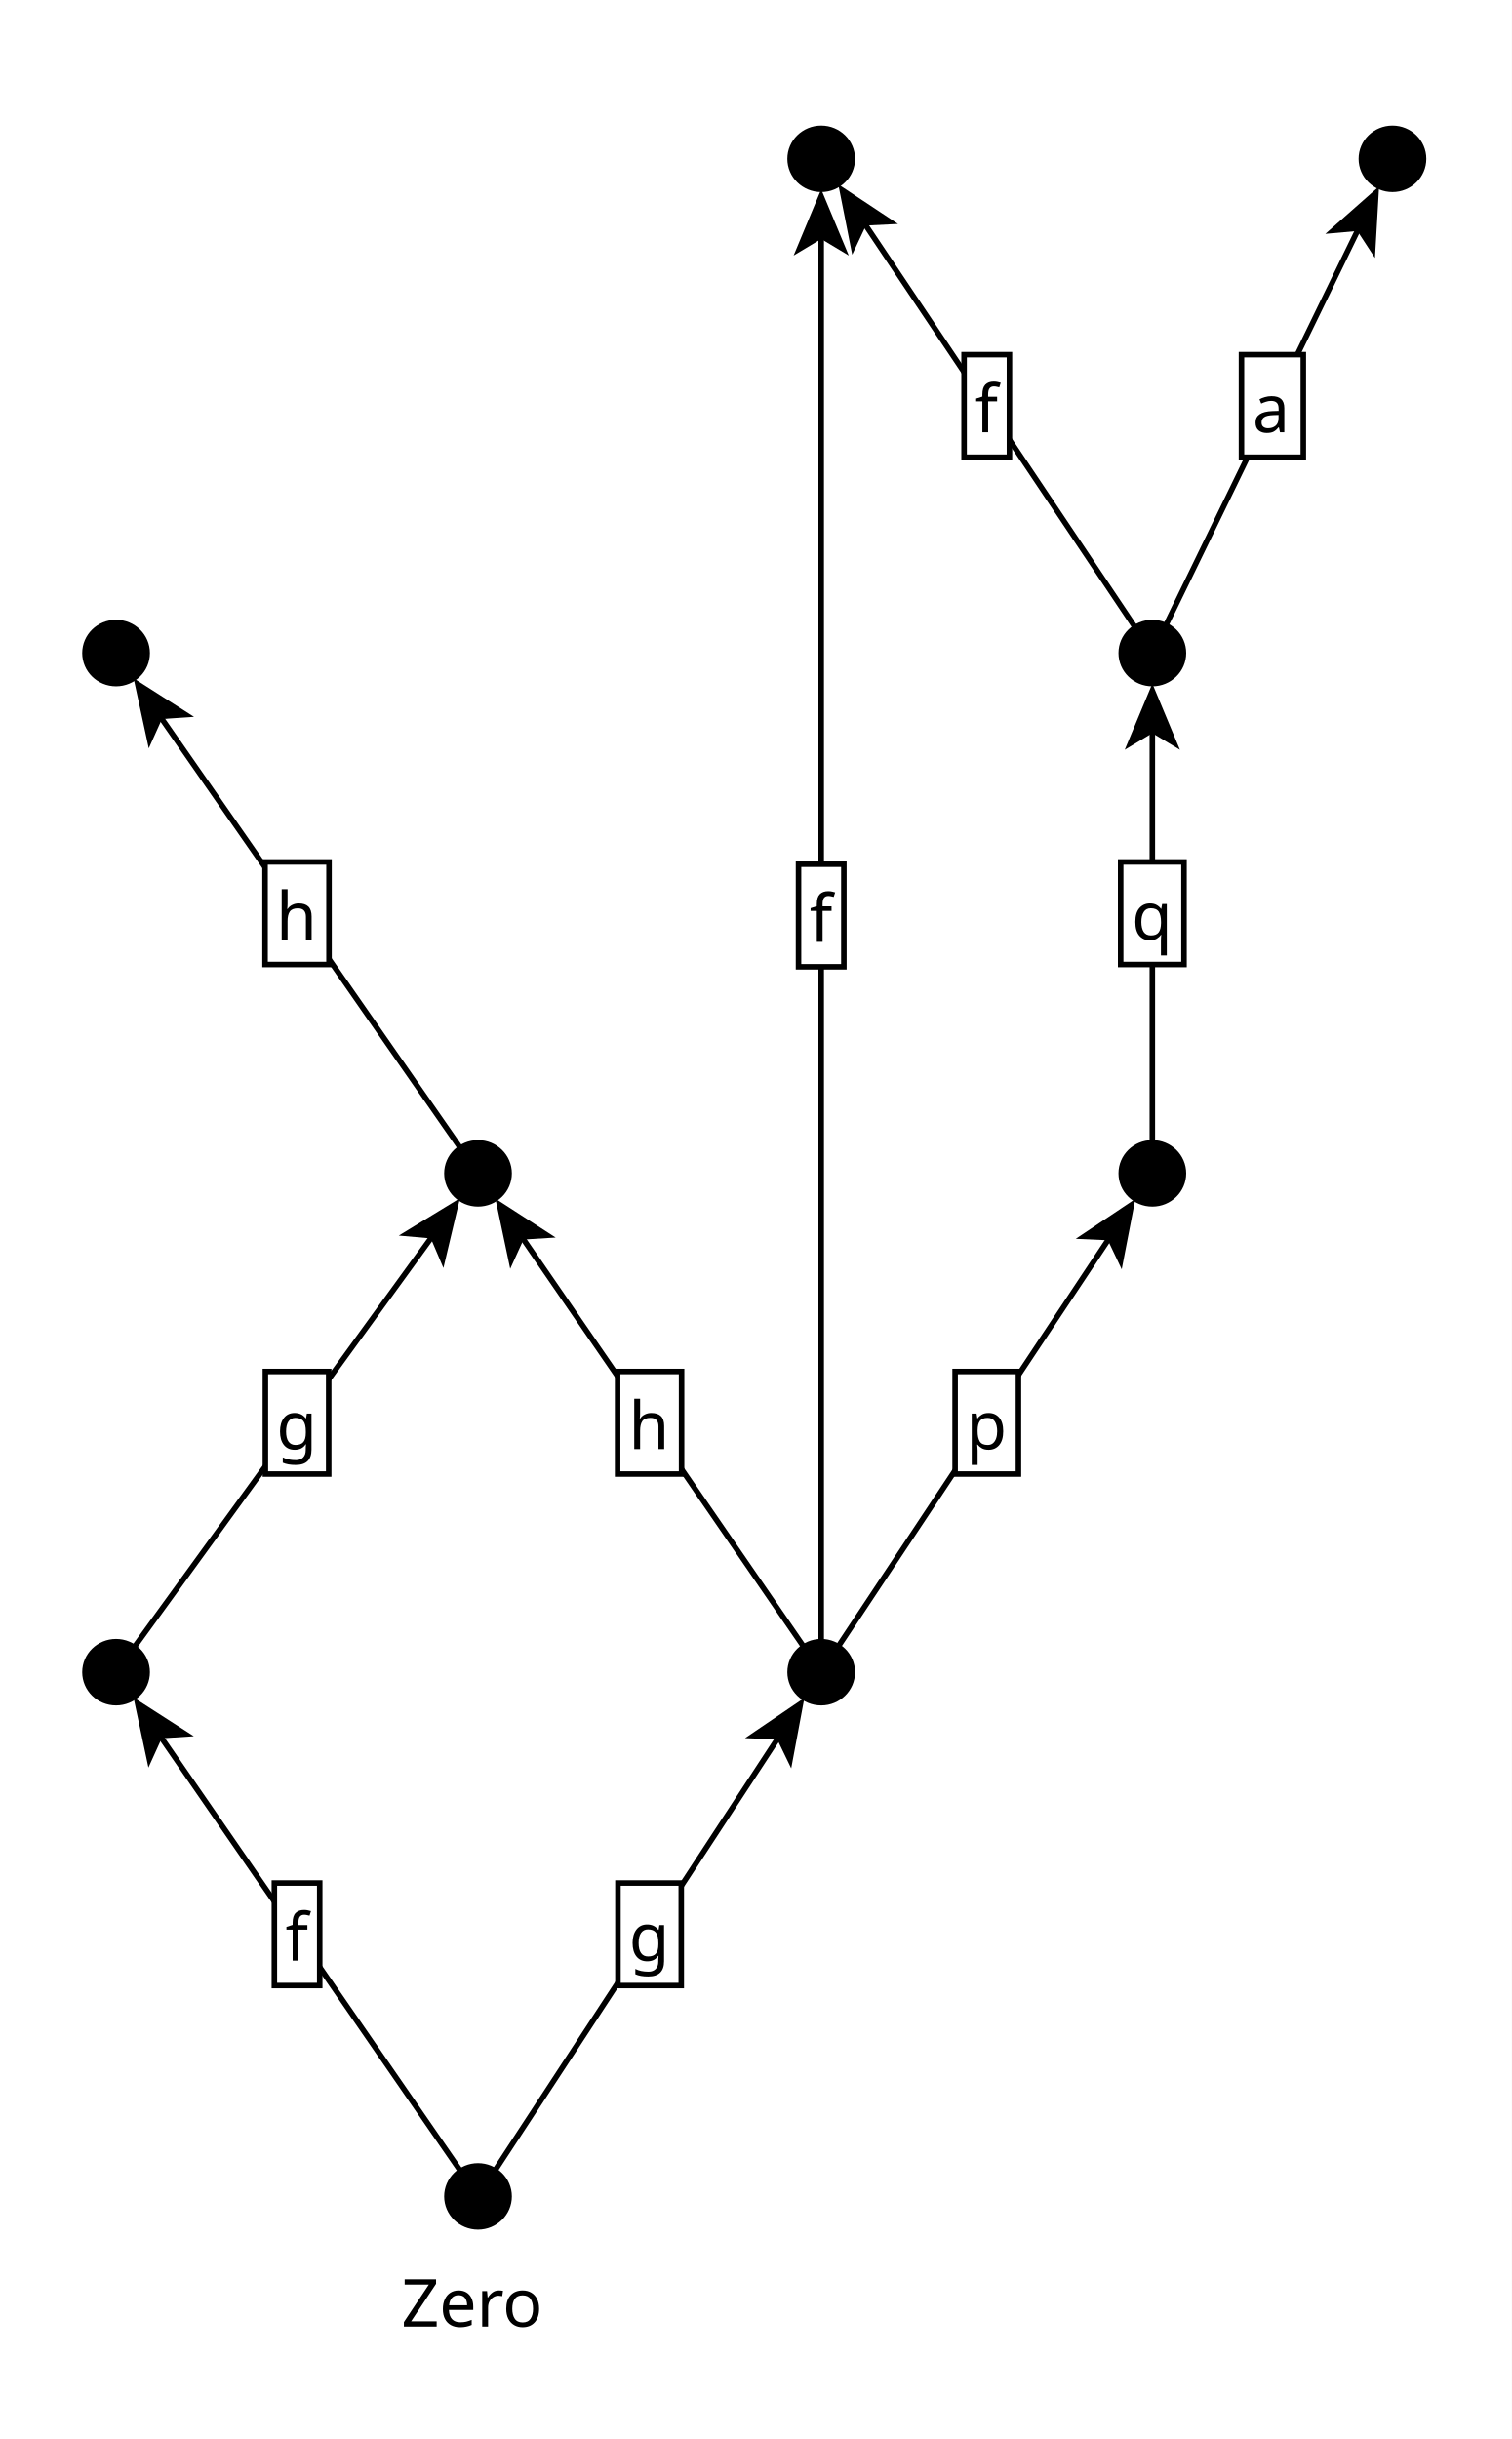
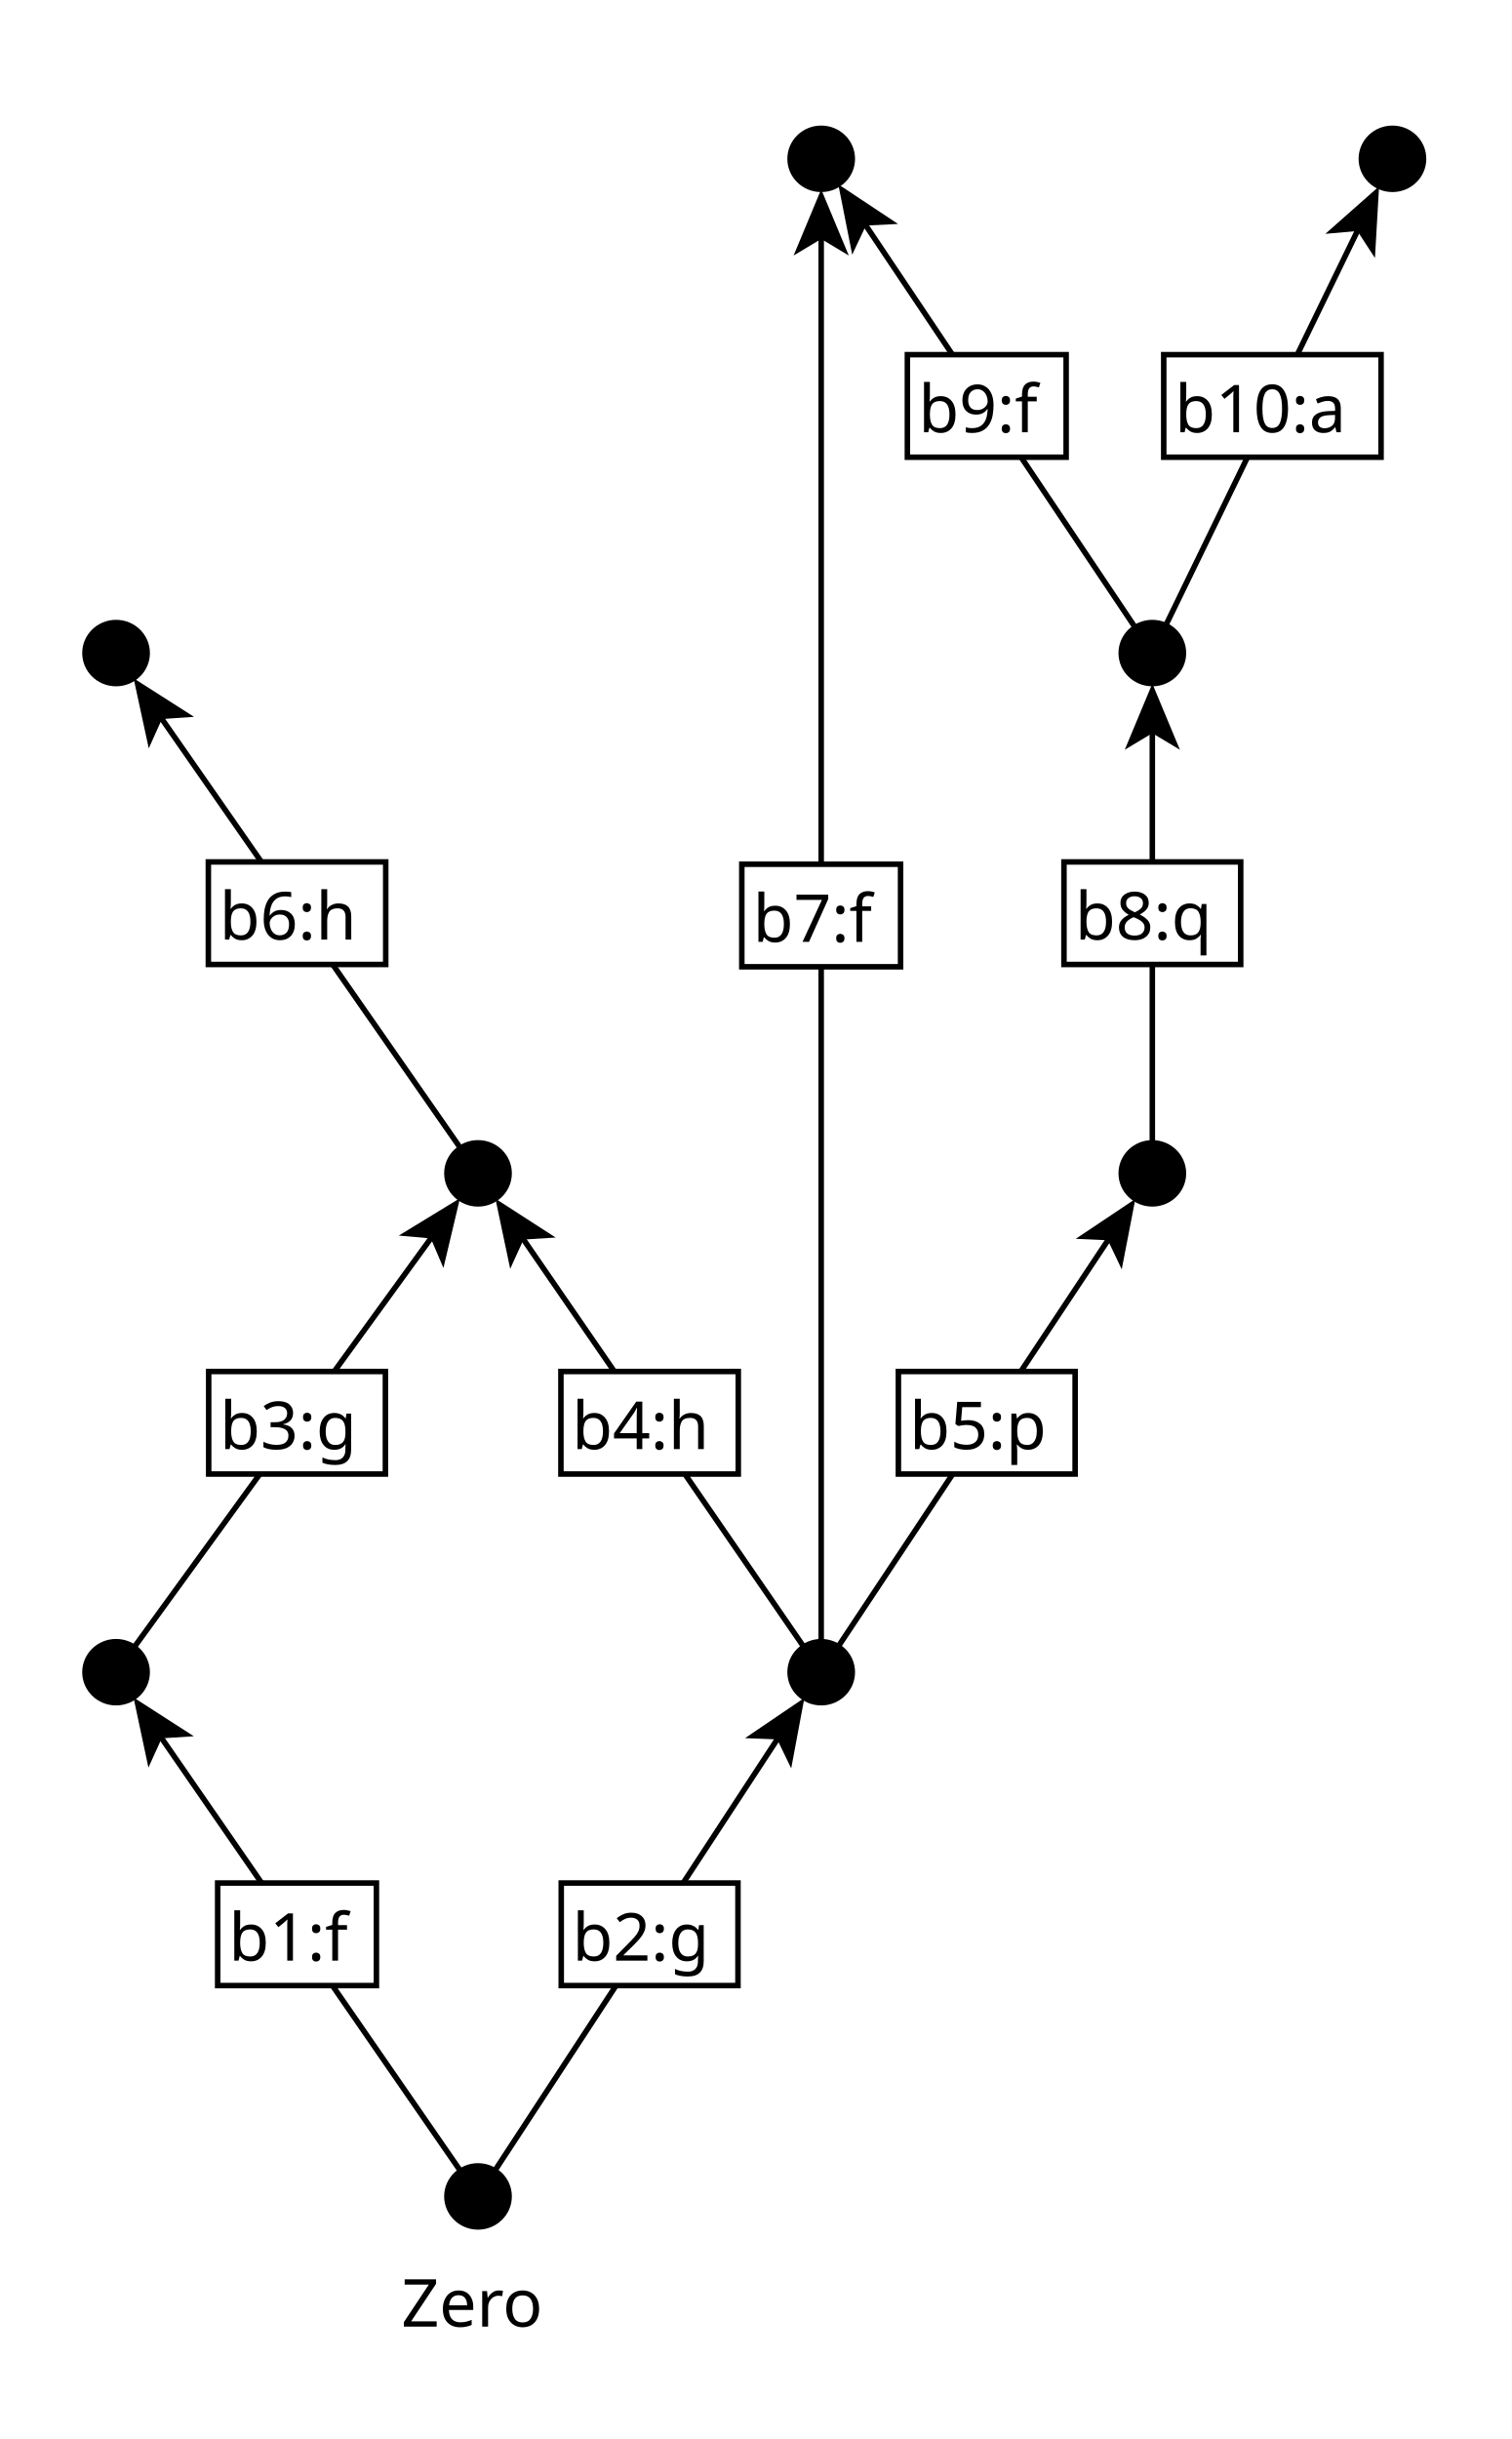
<svg xmlns="http://www.w3.org/2000/svg" fill-opacity="1" color-rendering="auto" color-interpolation="auto" text-rendering="auto" stroke="black" stroke-linecap="square" width="274" stroke-miterlimit="10" shape-rendering="auto" stroke-opacity="1" fill="black" stroke-dasharray="none" font-weight="normal" stroke-width="1" height="442" font-family="'Dialog'" font-style="normal" stroke-linejoin="miter" font-size="12px" stroke-dashoffset="0" image-rendering="auto">
  <defs id="genericDefs" />
  <g>
    <defs id="defs1">
      <clipPath clipPathUnits="userSpaceOnUse" id="clipPath1">
        <path d="M0 0 L274 0 L274 442 L0 442 L0 0 Z" />
      </clipPath>
      <clipPath clipPathUnits="userSpaceOnUse" id="clipPath2">
        <path d="M531 39 L805 39 L805 481 L531 481 L531 39 Z" />
      </clipPath>
    </defs>
    <g fill="white" text-rendering="geometricPrecision" shape-rendering="geometricPrecision" transform="translate(-531,-39)" stroke="white">
      <rect x="531" width="274" height="442" y="39" clip-path="url(#clipPath2)" stroke="none" />
    </g>
    <g text-rendering="geometricPrecision" shape-rendering="geometricPrecision" transform="matrix(1,0,0,1,-531,-39)">
      <ellipse rx="5.636" ry="5.525" clip-path="url(#clipPath2)" cx="552.036" cy="342.037" stroke="none" />
      <ellipse stroke-linecap="butt" clip-path="url(#clipPath2)" fill="none" rx="5.636" cx="552.036" ry="5.525" cy="342.037" stroke-miterlimit="1.45" />
      <ellipse rx="5.636" ry="5.525" clip-path="url(#clipPath2)" cx="617.636" cy="251.637" stroke="none" />
      <ellipse stroke-linecap="butt" clip-path="url(#clipPath2)" fill="none" rx="5.636" cx="617.636" ry="5.525" cy="251.637" stroke-miterlimit="1.45" />
      <ellipse rx="5.636" ry="5.525" clip-path="url(#clipPath2)" cx="617.636" cy="437.037" stroke="none" />
      <text stroke-linecap="butt" x="603.75" y="460.627" clip-path="url(#clipPath2)" font-family="'Verdana'" stroke="none" stroke-miterlimit="1.45" xml:space="preserve">Zero</text>
      <ellipse stroke-linecap="butt" clip-path="url(#clipPath2)" fill="none" rx="5.636" cx="617.636" ry="5.525" cy="437.037" stroke-miterlimit="1.45" />
      <ellipse rx="5.636" ry="5.525" clip-path="url(#clipPath2)" cx="552.036" cy="157.349" stroke="none" />
      <ellipse stroke-linecap="butt" clip-path="url(#clipPath2)" fill="none" rx="5.636" cx="552.036" ry="5.525" cy="157.349" stroke-miterlimit="1.45" />
      <ellipse rx="5.636" ry="5.525" clip-path="url(#clipPath2)" cx="679.836" cy="342.037" stroke="none" />
      <ellipse stroke-linecap="butt" clip-path="url(#clipPath2)" fill="none" rx="5.636" cx="679.836" ry="5.525" cy="342.037" stroke-miterlimit="1.45" />
      <ellipse rx="5.636" ry="5.525" clip-path="url(#clipPath2)" cx="739.852" cy="251.637" stroke="none" />
      <ellipse stroke-linecap="butt" clip-path="url(#clipPath2)" fill="none" rx="5.636" cx="739.852" ry="5.525" cy="251.637" stroke-miterlimit="1.45" />
      <ellipse rx="5.636" ry="5.525" clip-path="url(#clipPath2)" cx="739.852" cy="157.349" stroke="none" />
      <ellipse stroke-linecap="butt" clip-path="url(#clipPath2)" fill="none" rx="5.636" cx="739.852" ry="5.525" cy="157.349" stroke-miterlimit="1.45" />
      <ellipse rx="5.636" ry="5.525" clip-path="url(#clipPath2)" cx="679.836" cy="67.781" stroke="none" />
      <ellipse stroke-linecap="butt" clip-path="url(#clipPath2)" fill="none" rx="5.636" cx="679.836" ry="5.525" cy="67.781" stroke-miterlimit="1.45" />
      <ellipse rx="5.636" ry="5.525" clip-path="url(#clipPath2)" cx="783.372" cy="67.781" stroke="none" />
      <ellipse stroke-linecap="butt" clip-path="url(#clipPath2)" fill="none" rx="5.636" cx="783.372" ry="5.525" cy="67.781" stroke-miterlimit="1.45" />
      <path fill="none" stroke-miterlimit="1.45" d="M555.303 337.535 L609.67 262.615" clip-path="url(#clipPath2)" stroke-linecap="butt" />
      <path stroke-miterlimit="1.45" d="M614.369 256.14 L603.274 262.915 L609.083 263.424 L611.368 268.789 Z" clip-path="url(#clipPath2)" stroke-linecap="butt" stroke="none" />
    </g>
    <g stroke-linecap="butt" transform="matrix(1,0,0,1,-531,-39)" fill="white" text-rendering="geometricPrecision" shape-rendering="geometricPrecision" stroke="white" stroke-miterlimit="1.45">
-       <rect x="579.098" width="11.477" height="18.584" y="287.545" clip-path="url(#clipPath2)" stroke="none" />
+       <rect x="568.821" width="32.031" height="18.584" y="287.545" clip-path="url(#clipPath2)" stroke="none" />
    </g>
    <g text-rendering="geometricPrecision" stroke-miterlimit="1.6" shape-rendering="geometricPrecision" transform="matrix(1,0,0,1,-531,-39)">
-       <rect fill="none" x="579.098" width="11.477" height="18.584" y="287.545" clip-path="url(#clipPath2)" />
-       <text stroke-linecap="butt" x="581.098" y="301.61" clip-path="url(#clipPath2)" font-family="'Verdana'" stroke="none" stroke-miterlimit="1.45" xml:space="preserve">g</text>
+       <rect fill="none" x="568.821" width="32.031" height="18.584" y="287.545" clip-path="url(#clipPath2)" />
+       <text stroke-linecap="butt" x="570.821" y="301.61" clip-path="url(#clipPath2)" font-family="'Verdana'" stroke="none" stroke-miterlimit="1.45" xml:space="preserve">b3:g</text>
      <path fill="none" stroke-miterlimit="1.45" d="M614.477 432.462 L559.741 353.196" clip-path="url(#clipPath2)" stroke-linecap="butt" />
      <path stroke-miterlimit="1.45" d="M555.196 346.613 L557.9 359.329 L560.31 354.019 L566.129 353.647 Z" clip-path="url(#clipPath2)" stroke-linecap="butt" stroke="none" />
    </g>
    <g stroke-linecap="butt" transform="matrix(1,0,0,1,-531,-39)" fill="white" text-rendering="geometricPrecision" shape-rendering="geometricPrecision" stroke="white" stroke-miterlimit="1.45">
-       <rect x="580.727" width="8.219" height="18.584" y="380.245" clip-path="url(#clipPath2)" stroke="none" />
+       <rect x="570.449" width="28.773" height="18.584" y="380.245" clip-path="url(#clipPath2)" stroke="none" />
    </g>
    <g text-rendering="geometricPrecision" stroke-miterlimit="1.6" shape-rendering="geometricPrecision" transform="matrix(1,0,0,1,-531,-39)">
-       <rect fill="none" x="580.727" width="8.219" height="18.584" y="380.245" clip-path="url(#clipPath2)" />
-       <text stroke-linecap="butt" x="582.727" y="394.31" clip-path="url(#clipPath2)" font-family="'Verdana'" stroke="none" stroke-miterlimit="1.45" xml:space="preserve">f</text>
+       <rect fill="none" x="570.449" width="28.773" height="18.584" y="380.245" clip-path="url(#clipPath2)" />
+       <text stroke-linecap="butt" x="572.449" y="394.31" clip-path="url(#clipPath2)" font-family="'Verdana'" stroke="none" stroke-miterlimit="1.45" xml:space="preserve">b1:f</text>
      <path fill="none" stroke-miterlimit="1.45" d="M614.46 247.073 L559.781 168.481" clip-path="url(#clipPath2)" stroke-linecap="butt" />
      <path stroke-miterlimit="1.45" d="M555.212 161.914 L557.961 174.62 L560.352 169.302 L566.17 168.909 Z" clip-path="url(#clipPath2)" stroke-linecap="butt" stroke="none" />
    </g>
    <g stroke-linecap="butt" transform="matrix(1,0,0,1,-531,-39)" fill="white" text-rendering="geometricPrecision" shape-rendering="geometricPrecision" stroke="white" stroke-miterlimit="1.45">
-       <rect x="579.039" width="11.594" height="18.584" y="195.201" clip-path="url(#clipPath2)" stroke="none" />
+       <rect x="568.762" width="32.148" height="18.584" y="195.201" clip-path="url(#clipPath2)" stroke="none" />
    </g>
    <g text-rendering="geometricPrecision" stroke-miterlimit="1.6" shape-rendering="geometricPrecision" transform="matrix(1,0,0,1,-531,-39)">
-       <rect fill="none" x="579.039" width="11.594" height="18.584" y="195.201" clip-path="url(#clipPath2)" />
-       <text stroke-linecap="butt" x="581.039" y="209.266" clip-path="url(#clipPath2)" font-family="'Verdana'" stroke="none" stroke-miterlimit="1.45" xml:space="preserve">h</text>
+       <rect fill="none" x="568.762" width="32.148" height="18.584" y="195.201" clip-path="url(#clipPath2)" />
+       <text stroke-linecap="butt" x="570.762" y="209.266" clip-path="url(#clipPath2)" font-family="'Verdana'" stroke="none" stroke-miterlimit="1.45" xml:space="preserve">b6:h</text>
      <path fill="none" stroke-miterlimit="1.45" d="M620.681 432.387 L672.409 353.38" clip-path="url(#clipPath2)" stroke-linecap="butt" />
      <path stroke-miterlimit="1.45" d="M676.792 346.687 L666.035 353.988 L671.862 354.217 L674.402 359.466 Z" clip-path="url(#clipPath2)" stroke-linecap="butt" stroke="none" />
    </g>
    <g stroke-linecap="butt" transform="matrix(1,0,0,1,-531,-39)" fill="white" text-rendering="geometricPrecision" shape-rendering="geometricPrecision" stroke="white" stroke-miterlimit="1.45">
-       <rect x="642.998" width="11.477" height="18.584" y="380.245" clip-path="url(#clipPath2)" stroke="none" />
+       <rect x="632.721" width="32.031" height="18.584" y="380.245" clip-path="url(#clipPath2)" stroke="none" />
    </g>
    <g text-rendering="geometricPrecision" stroke-miterlimit="1.6" shape-rendering="geometricPrecision" transform="matrix(1,0,0,1,-531,-39)">
-       <rect fill="none" x="642.998" width="11.477" height="18.584" y="380.245" clip-path="url(#clipPath2)" />
-       <text stroke-linecap="butt" x="644.998" y="394.31" clip-path="url(#clipPath2)" font-family="'Verdana'" stroke="none" stroke-miterlimit="1.45" xml:space="preserve">g</text>
+       <rect fill="none" x="632.721" width="32.031" height="18.584" y="380.245" clip-path="url(#clipPath2)" />
+       <text stroke-linecap="butt" x="634.721" y="394.31" clip-path="url(#clipPath2)" font-family="'Verdana'" stroke="none" stroke-miterlimit="1.45" xml:space="preserve">b2:g</text>
      <path fill="none" stroke-miterlimit="1.45" d="M676.684 337.457 L625.323 262.809" clip-path="url(#clipPath2)" stroke-linecap="butt" />
      <path stroke-miterlimit="1.45" d="M620.788 256.218 L623.471 268.938 L625.889 263.633 L631.709 263.27 Z" clip-path="url(#clipPath2)" stroke-linecap="butt" stroke="none" />
    </g>
    <g stroke-linecap="butt" transform="matrix(1,0,0,1,-531,-39)" fill="white" text-rendering="geometricPrecision" shape-rendering="geometricPrecision" stroke="white" stroke-miterlimit="1.45">
-       <rect x="642.939" width="11.594" height="18.584" y="287.545" clip-path="url(#clipPath2)" stroke="none" />
+       <rect x="632.662" width="32.148" height="18.584" y="287.545" clip-path="url(#clipPath2)" stroke="none" />
    </g>
    <g text-rendering="geometricPrecision" stroke-miterlimit="1.6" shape-rendering="geometricPrecision" transform="matrix(1,0,0,1,-531,-39)">
-       <rect fill="none" x="642.939" width="11.594" height="18.584" y="287.545" clip-path="url(#clipPath2)" />
-       <text stroke-linecap="butt" x="644.939" y="301.61" clip-path="url(#clipPath2)" font-family="'Verdana'" stroke="none" stroke-miterlimit="1.45" xml:space="preserve">h</text>
+       <rect fill="none" x="632.662" width="32.148" height="18.584" y="287.545" clip-path="url(#clipPath2)" />
+       <text stroke-linecap="butt" x="634.662" y="301.61" clip-path="url(#clipPath2)" font-family="'Verdana'" stroke="none" stroke-miterlimit="1.45" xml:space="preserve">b4:h</text>
      <path fill="none" stroke-miterlimit="1.45" d="M682.911 337.406 L732.353 262.933" clip-path="url(#clipPath2)" stroke-linecap="butt" />
      <path stroke-miterlimit="1.45" d="M736.778 256.268 L725.975 263.5 L731.8 263.766 L734.306 269.031 Z" clip-path="url(#clipPath2)" stroke-linecap="butt" stroke="none" />
    </g>
    <g stroke-linecap="butt" transform="matrix(1,0,0,1,-531,-39)" fill="white" text-rendering="geometricPrecision" shape-rendering="geometricPrecision" stroke="white" stroke-miterlimit="1.45">
-       <rect x="704.106" width="11.477" height="18.584" y="287.545" clip-path="url(#clipPath2)" stroke="none" />
+       <rect x="693.828" width="32.031" height="18.584" y="287.545" clip-path="url(#clipPath2)" stroke="none" />
    </g>
    <g text-rendering="geometricPrecision" stroke-miterlimit="1.6" shape-rendering="geometricPrecision" transform="matrix(1,0,0,1,-531,-39)">
-       <rect fill="none" x="704.106" width="11.477" height="18.584" y="287.545" clip-path="url(#clipPath2)" />
-       <text stroke-linecap="butt" x="706.106" y="301.61" clip-path="url(#clipPath2)" font-family="'Verdana'" stroke="none" stroke-miterlimit="1.45" xml:space="preserve">p</text>
+       <rect fill="none" x="693.828" width="32.031" height="18.584" y="287.545" clip-path="url(#clipPath2)" />
+       <text stroke-linecap="butt" x="695.829" y="301.61" clip-path="url(#clipPath2)" font-family="'Verdana'" stroke="none" stroke-miterlimit="1.45" xml:space="preserve">b5:p</text>
      <path fill="none" stroke-miterlimit="1.45" d="M739.852 246.112 L739.852 170.875" clip-path="url(#clipPath2)" stroke-linecap="butt" />
      <path stroke-miterlimit="1.45" d="M739.852 162.875 L734.852 174.875 L739.852 171.875 L744.852 174.875 Z" clip-path="url(#clipPath2)" stroke-linecap="butt" stroke="none" />
    </g>
    <g stroke-linecap="butt" transform="matrix(1,0,0,1,-531,-39)" fill="white" text-rendering="geometricPrecision" shape-rendering="geometricPrecision" stroke="white" stroke-miterlimit="1.45">
-       <rect x="734.114" width="11.477" height="18.584" y="195.201" clip-path="url(#clipPath2)" stroke="none" />
+       <rect x="723.837" width="32.031" height="18.584" y="195.201" clip-path="url(#clipPath2)" stroke="none" />
    </g>
    <g text-rendering="geometricPrecision" stroke-miterlimit="1.6" shape-rendering="geometricPrecision" transform="matrix(1,0,0,1,-531,-39)">
-       <rect fill="none" x="734.114" width="11.477" height="18.584" y="195.201" clip-path="url(#clipPath2)" />
-       <text stroke-linecap="butt" x="736.114" y="209.266" clip-path="url(#clipPath2)" font-family="'Verdana'" stroke="none" stroke-miterlimit="1.45" xml:space="preserve">q</text>
+       <rect fill="none" x="723.837" width="32.031" height="18.584" y="195.201" clip-path="url(#clipPath2)" />
+       <text stroke-linecap="butt" x="725.837" y="209.266" clip-path="url(#clipPath2)" font-family="'Verdana'" stroke="none" stroke-miterlimit="1.45" xml:space="preserve">b8:q</text>
      <path fill="none" stroke-miterlimit="1.45" d="M679.836 336.512 L679.836 81.307" clip-path="url(#clipPath2)" stroke-linecap="butt" />
      <path stroke-miterlimit="1.45" d="M679.836 73.307 L674.836 85.307 L679.836 82.307 L684.836 85.307 Z" clip-path="url(#clipPath2)" stroke-linecap="butt" stroke="none" />
    </g>
    <g stroke-linecap="butt" transform="matrix(1,0,0,1,-531,-39)" fill="white" text-rendering="geometricPrecision" shape-rendering="geometricPrecision" stroke="white" stroke-miterlimit="1.45">
-       <rect x="675.727" width="8.219" height="18.584" y="195.617" clip-path="url(#clipPath2)" stroke="none" />
+       <rect x="665.449" width="28.773" height="18.584" y="195.617" clip-path="url(#clipPath2)" stroke="none" />
    </g>
    <g text-rendering="geometricPrecision" stroke-miterlimit="1.6" shape-rendering="geometricPrecision" transform="matrix(1,0,0,1,-531,-39)">
-       <rect fill="none" x="675.727" width="8.219" height="18.584" y="195.617" clip-path="url(#clipPath2)" />
-       <text stroke-linecap="butt" x="677.727" y="209.682" clip-path="url(#clipPath2)" font-family="'Verdana'" stroke="none" stroke-miterlimit="1.45" xml:space="preserve">f</text>
+       <rect fill="none" x="665.449" width="28.773" height="18.584" y="195.617" clip-path="url(#clipPath2)" />
+       <text stroke-linecap="butt" x="667.449" y="209.682" clip-path="url(#clipPath2)" font-family="'Verdana'" stroke="none" stroke-miterlimit="1.45" xml:space="preserve">b7:f</text>
      <path fill="none" stroke-miterlimit="1.45" d="M736.758 152.731 L687.384 79.046" clip-path="url(#clipPath2)" stroke-linecap="butt" />
      <path stroke-miterlimit="1.45" d="M682.931 72.4 L685.457 85.152 L687.94 79.876 L693.764 79.585 Z" clip-path="url(#clipPath2)" stroke-linecap="butt" stroke="none" />
    </g>
    <g stroke-linecap="butt" transform="matrix(1,0,0,1,-531,-39)" fill="white" text-rendering="geometricPrecision" shape-rendering="geometricPrecision" stroke="white" stroke-miterlimit="1.45">
-       <rect x="705.735" width="8.219" height="18.584" y="103.273" clip-path="url(#clipPath2)" stroke="none" />
+       <rect x="695.457" width="28.773" height="18.584" y="103.273" clip-path="url(#clipPath2)" stroke="none" />
    </g>
    <g text-rendering="geometricPrecision" stroke-miterlimit="1.6" shape-rendering="geometricPrecision" transform="matrix(1,0,0,1,-531,-39)">
-       <rect fill="none" x="705.735" width="8.219" height="18.584" y="103.273" clip-path="url(#clipPath2)" />
-       <text stroke-linecap="butt" x="707.735" y="117.338" clip-path="url(#clipPath2)" font-family="'Verdana'" stroke="none" stroke-miterlimit="1.45" xml:space="preserve">f</text>
+       <rect fill="none" x="695.457" width="28.773" height="18.584" y="103.273" clip-path="url(#clipPath2)" />
+       <text stroke-linecap="butt" x="697.457" y="117.338" clip-path="url(#clipPath2)" font-family="'Verdana'" stroke="none" stroke-miterlimit="1.45" xml:space="preserve">b9:f</text>
      <path fill="none" stroke-miterlimit="1.45" d="M742.276 152.361 L777.452 79.965" clip-path="url(#clipPath2)" stroke-linecap="butt" />
      <path stroke-miterlimit="1.45" d="M780.948 72.77 L771.207 81.378 L777.015 80.865 L780.201 85.748 Z" clip-path="url(#clipPath2)" stroke-linecap="butt" stroke="none" />
    </g>
    <g stroke-linecap="butt" transform="matrix(1,0,0,1,-531,-39)" fill="white" text-rendering="geometricPrecision" shape-rendering="geometricPrecision" stroke="white" stroke-miterlimit="1.45">
-       <rect x="756.009" width="11.207" height="18.584" y="103.273" clip-path="url(#clipPath2)" stroke="none" />
+       <rect x="741.917" width="39.391" height="18.584" y="103.273" clip-path="url(#clipPath2)" stroke="none" />
    </g>
    <g text-rendering="geometricPrecision" stroke-miterlimit="1.6" shape-rendering="geometricPrecision" transform="matrix(1,0,0,1,-531,-39)">
-       <rect fill="none" x="756.009" width="11.207" height="18.584" y="103.273" clip-path="url(#clipPath2)" />
-       <text stroke-linecap="butt" x="758.009" y="117.338" clip-path="url(#clipPath2)" font-family="'Verdana'" stroke="none" stroke-miterlimit="1.45" xml:space="preserve">a</text>
+       <rect fill="none" x="741.917" width="39.391" height="18.584" y="103.273" clip-path="url(#clipPath2)" />
+       <text stroke-linecap="butt" x="743.917" y="117.338" clip-path="url(#clipPath2)" font-family="'Verdana'" stroke="none" stroke-miterlimit="1.45" xml:space="preserve">b10:a</text>
    </g>
  </g>
</svg>
